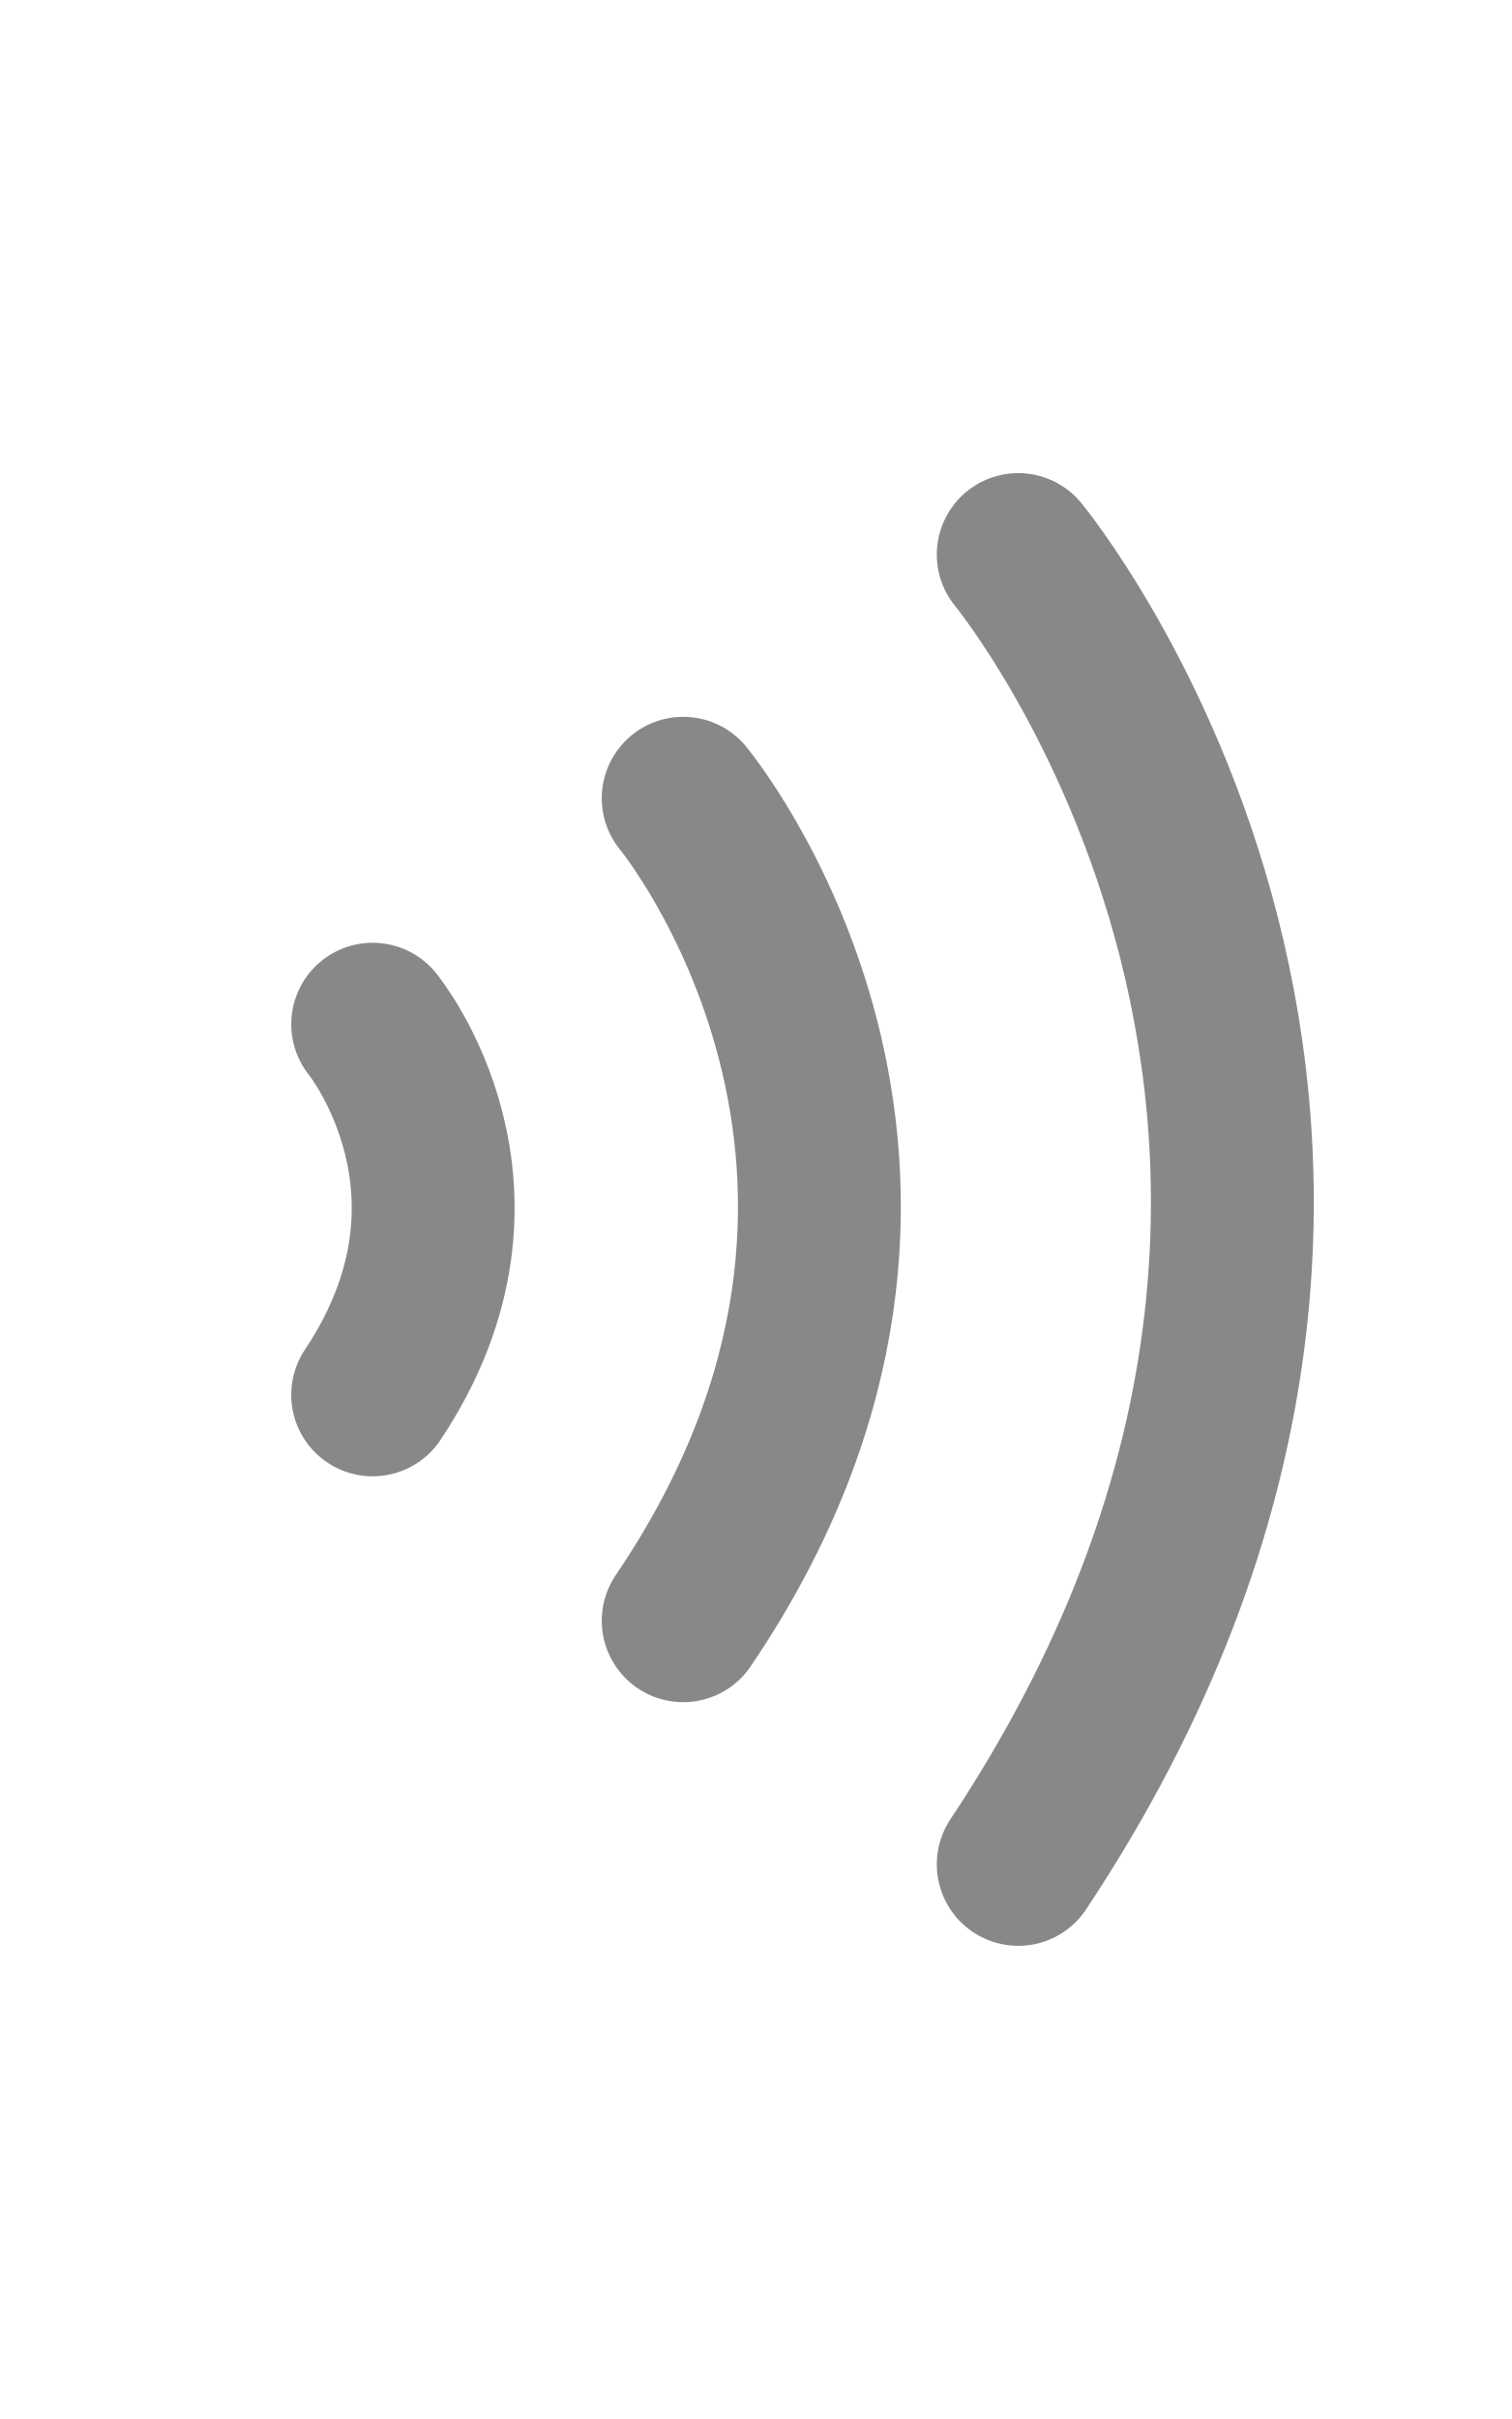
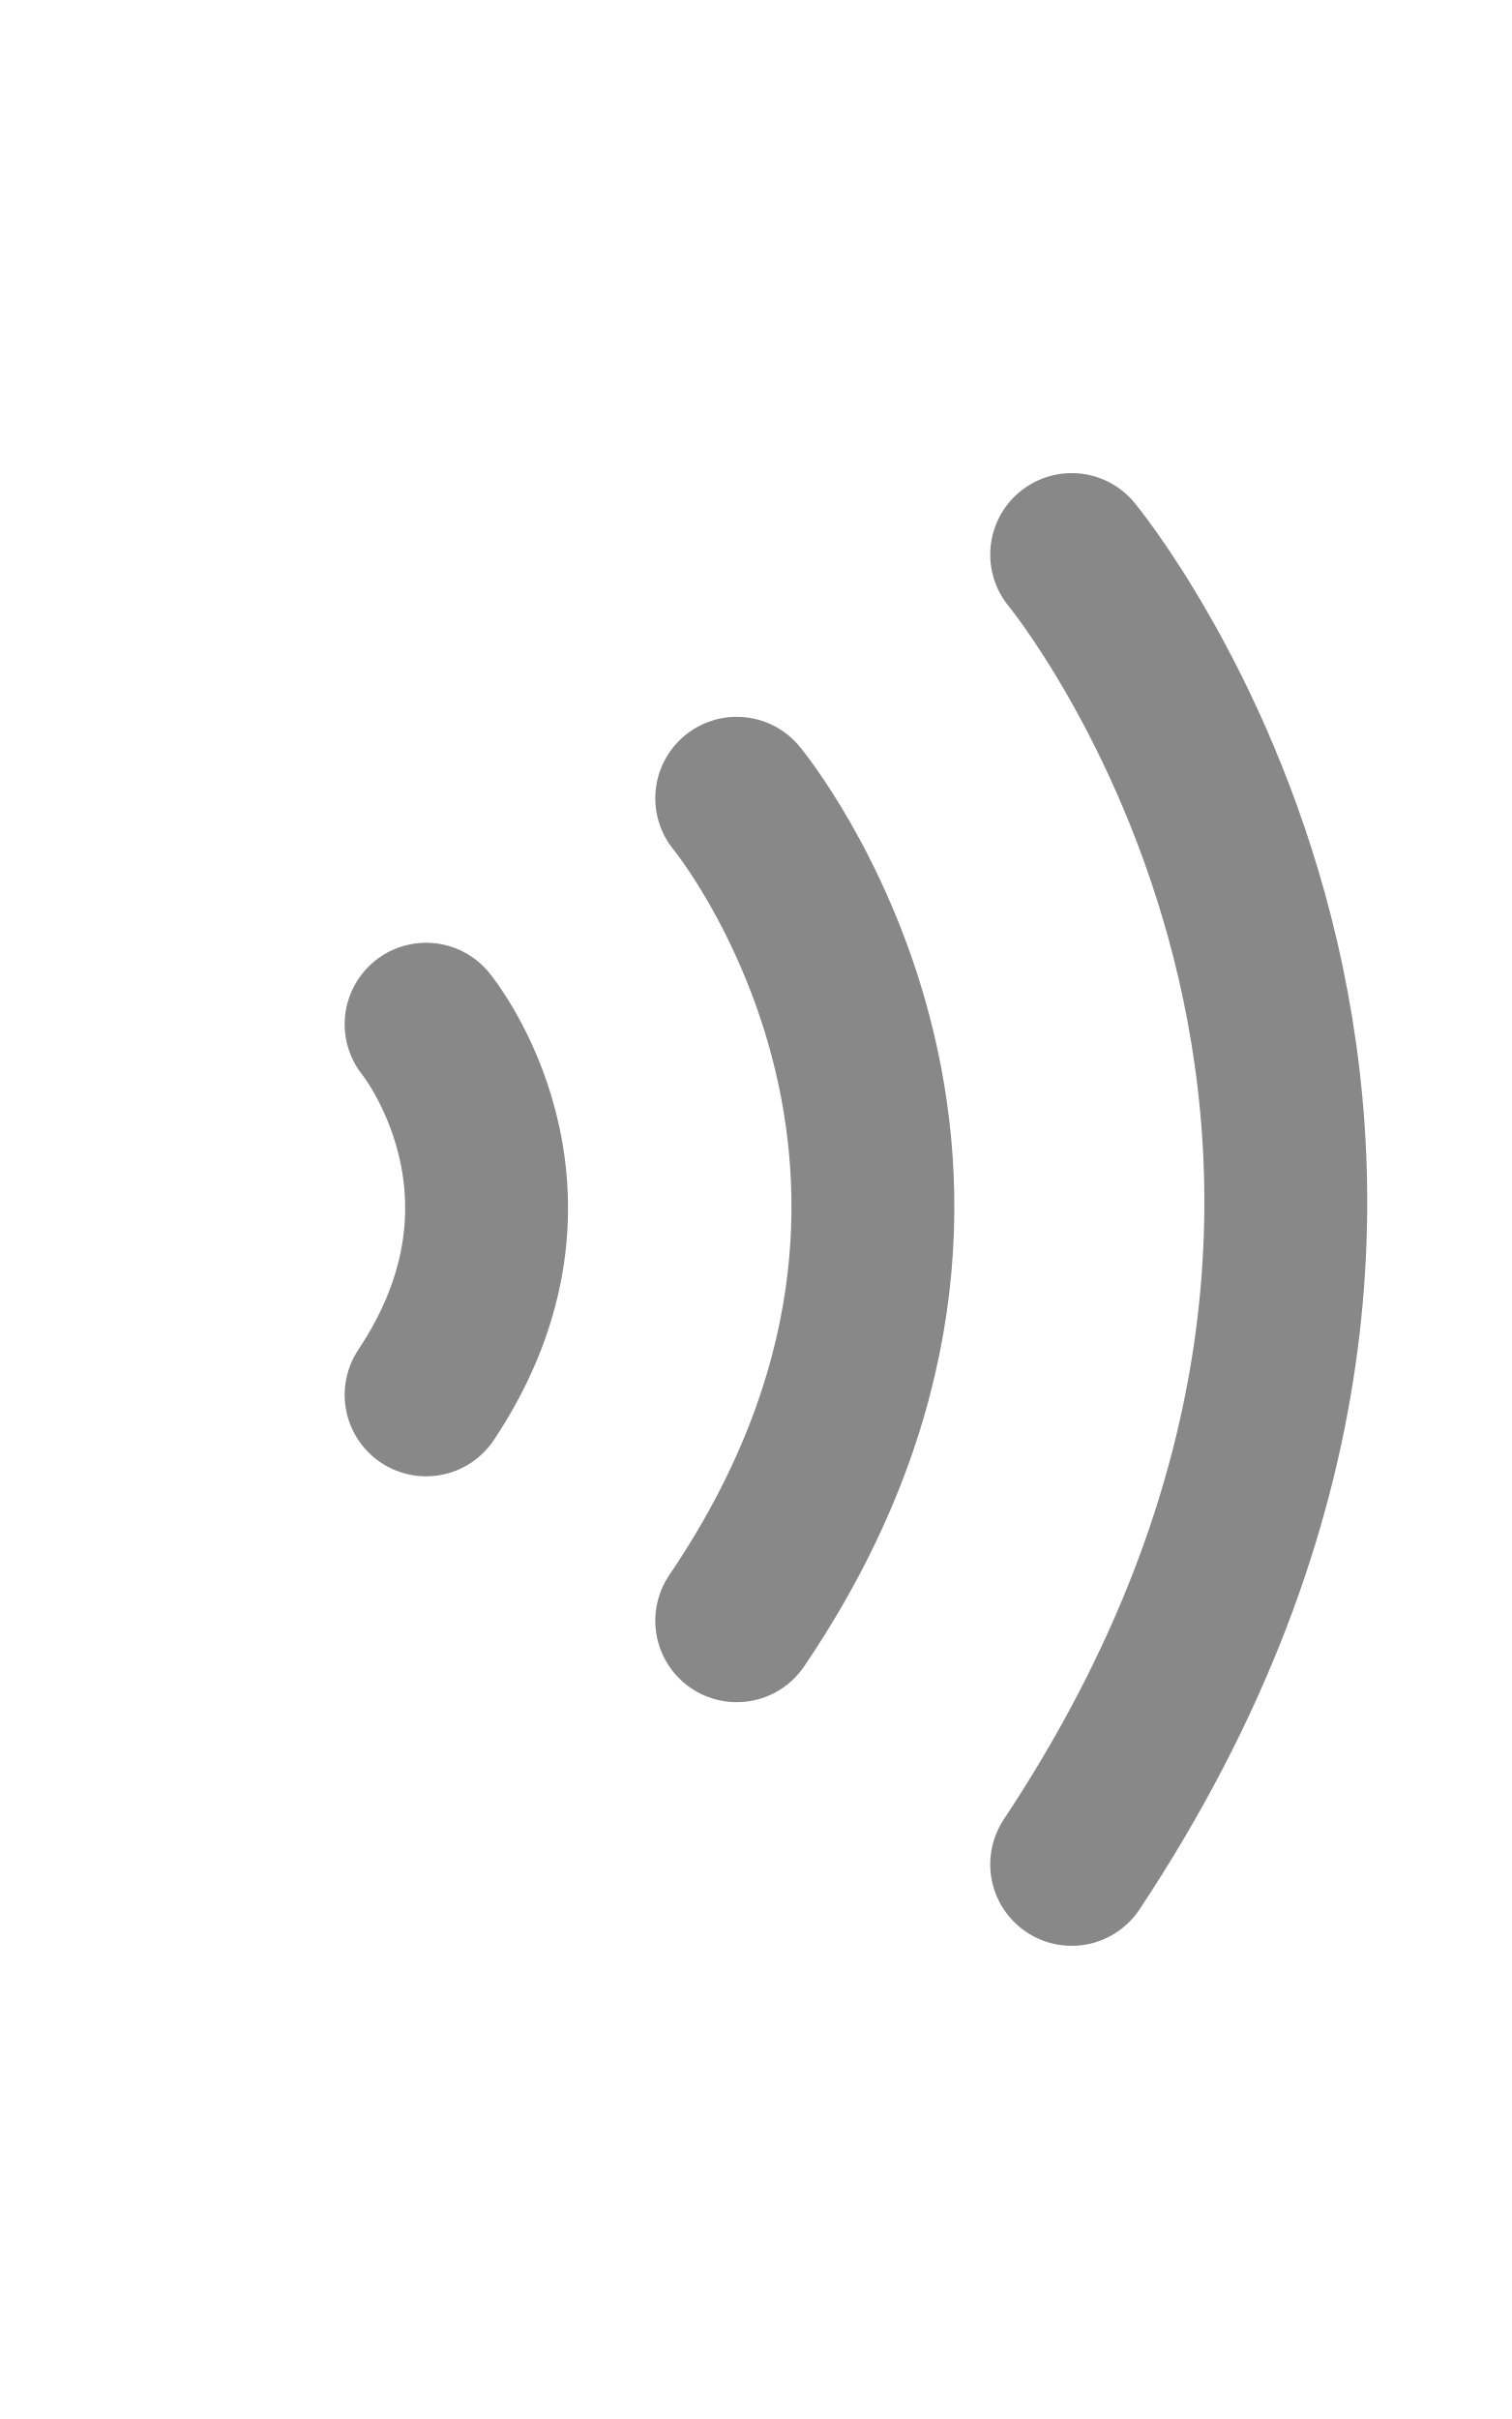
<svg xmlns="http://www.w3.org/2000/svg" width="20" height="32" id="svg2989" version="1.1">
  <defs id="defs2991" />
  <g id="layer1" transform="translate(0,-1020.362)">
-     <path style="fill:none;stroke:#888888;stroke-width:2.155;stroke-linecap:round;stroke-linejoin:round;stroke-miterlimit:4;stroke-opacity:1;stroke-dasharray:none" d="m 13.473,1027.698 c 0,0 6.375,7.723 0,17.327" id="path4559" />
-     <path style="fill:none;stroke:#888888;stroke-width:2.155;stroke-linecap:round;stroke-linejoin:round;stroke-miterlimit:4;stroke-opacity:1;stroke-dasharray:none" d="m 9.04,1030.922 c 0,0 4.055,4.902 0,10.88" id="path4561" />
-     <path style="fill:none;stroke:#888888;stroke-width:2.155;stroke-linecap:round;stroke-linejoin:round;stroke-miterlimit:4;stroke-opacity:1;stroke-dasharray:none" d="m 4.931,1033.911 c 0,0 1.801,2.202 0,4.903" id="path4563" />
+     <path style="fill:none;stroke:#888888;stroke-width:2.155;stroke-linecap:round;stroke-linejoin:round;stroke-miterlimit:4;stroke-opacity:1;stroke-dasharray:none" d="m 14.18,1027.698 c 0,0 6.375,7.723 0,17.327" id="path4559" />
+     <path style="fill:none;stroke:#888888;stroke-width:2.155;stroke-linecap:round;stroke-linejoin:round;stroke-miterlimit:4;stroke-opacity:1;stroke-dasharray:none" d="m 9.748,1030.922 c 0,0 4.055,4.902 0,10.88" id="path4561" />
+     <path style="fill:none;stroke:#888888;stroke-width:2.155;stroke-linecap:round;stroke-linejoin:round;stroke-miterlimit:4;stroke-opacity:1;stroke-dasharray:none" d="m 5.638,1033.911 c 0,0 1.801,2.202 0,4.903" id="path4563" />
  </g>
</svg>
